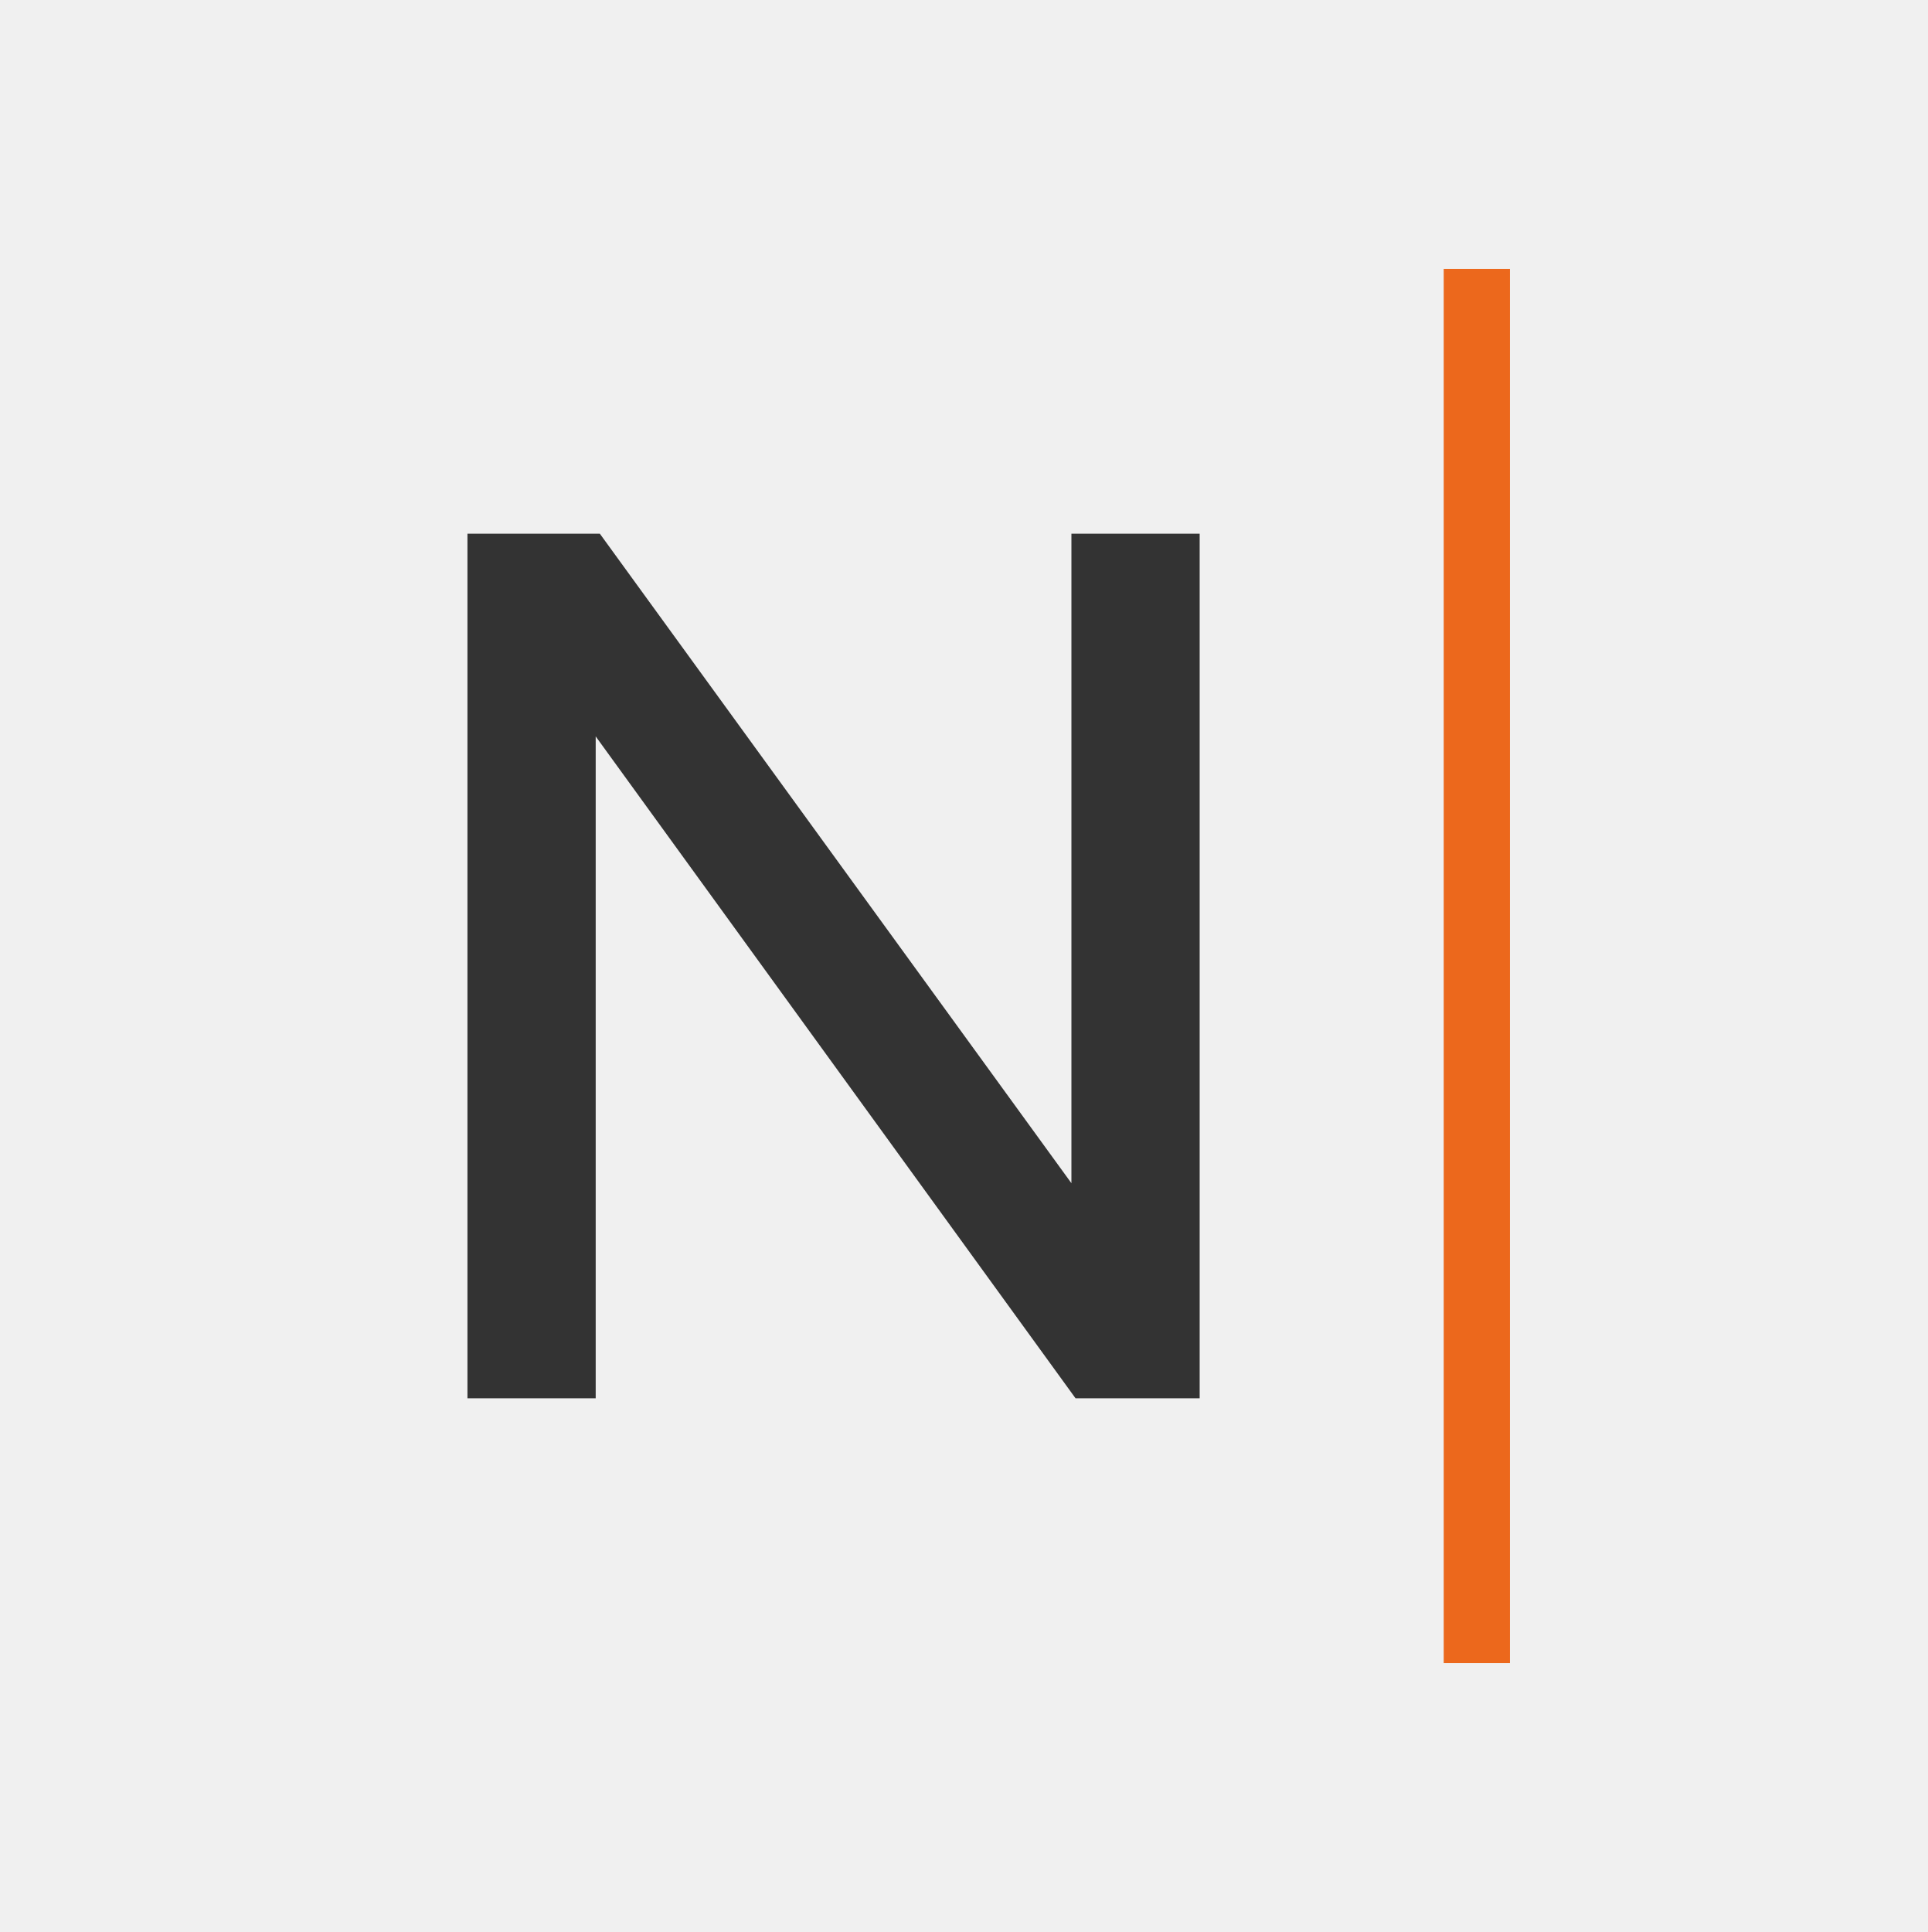
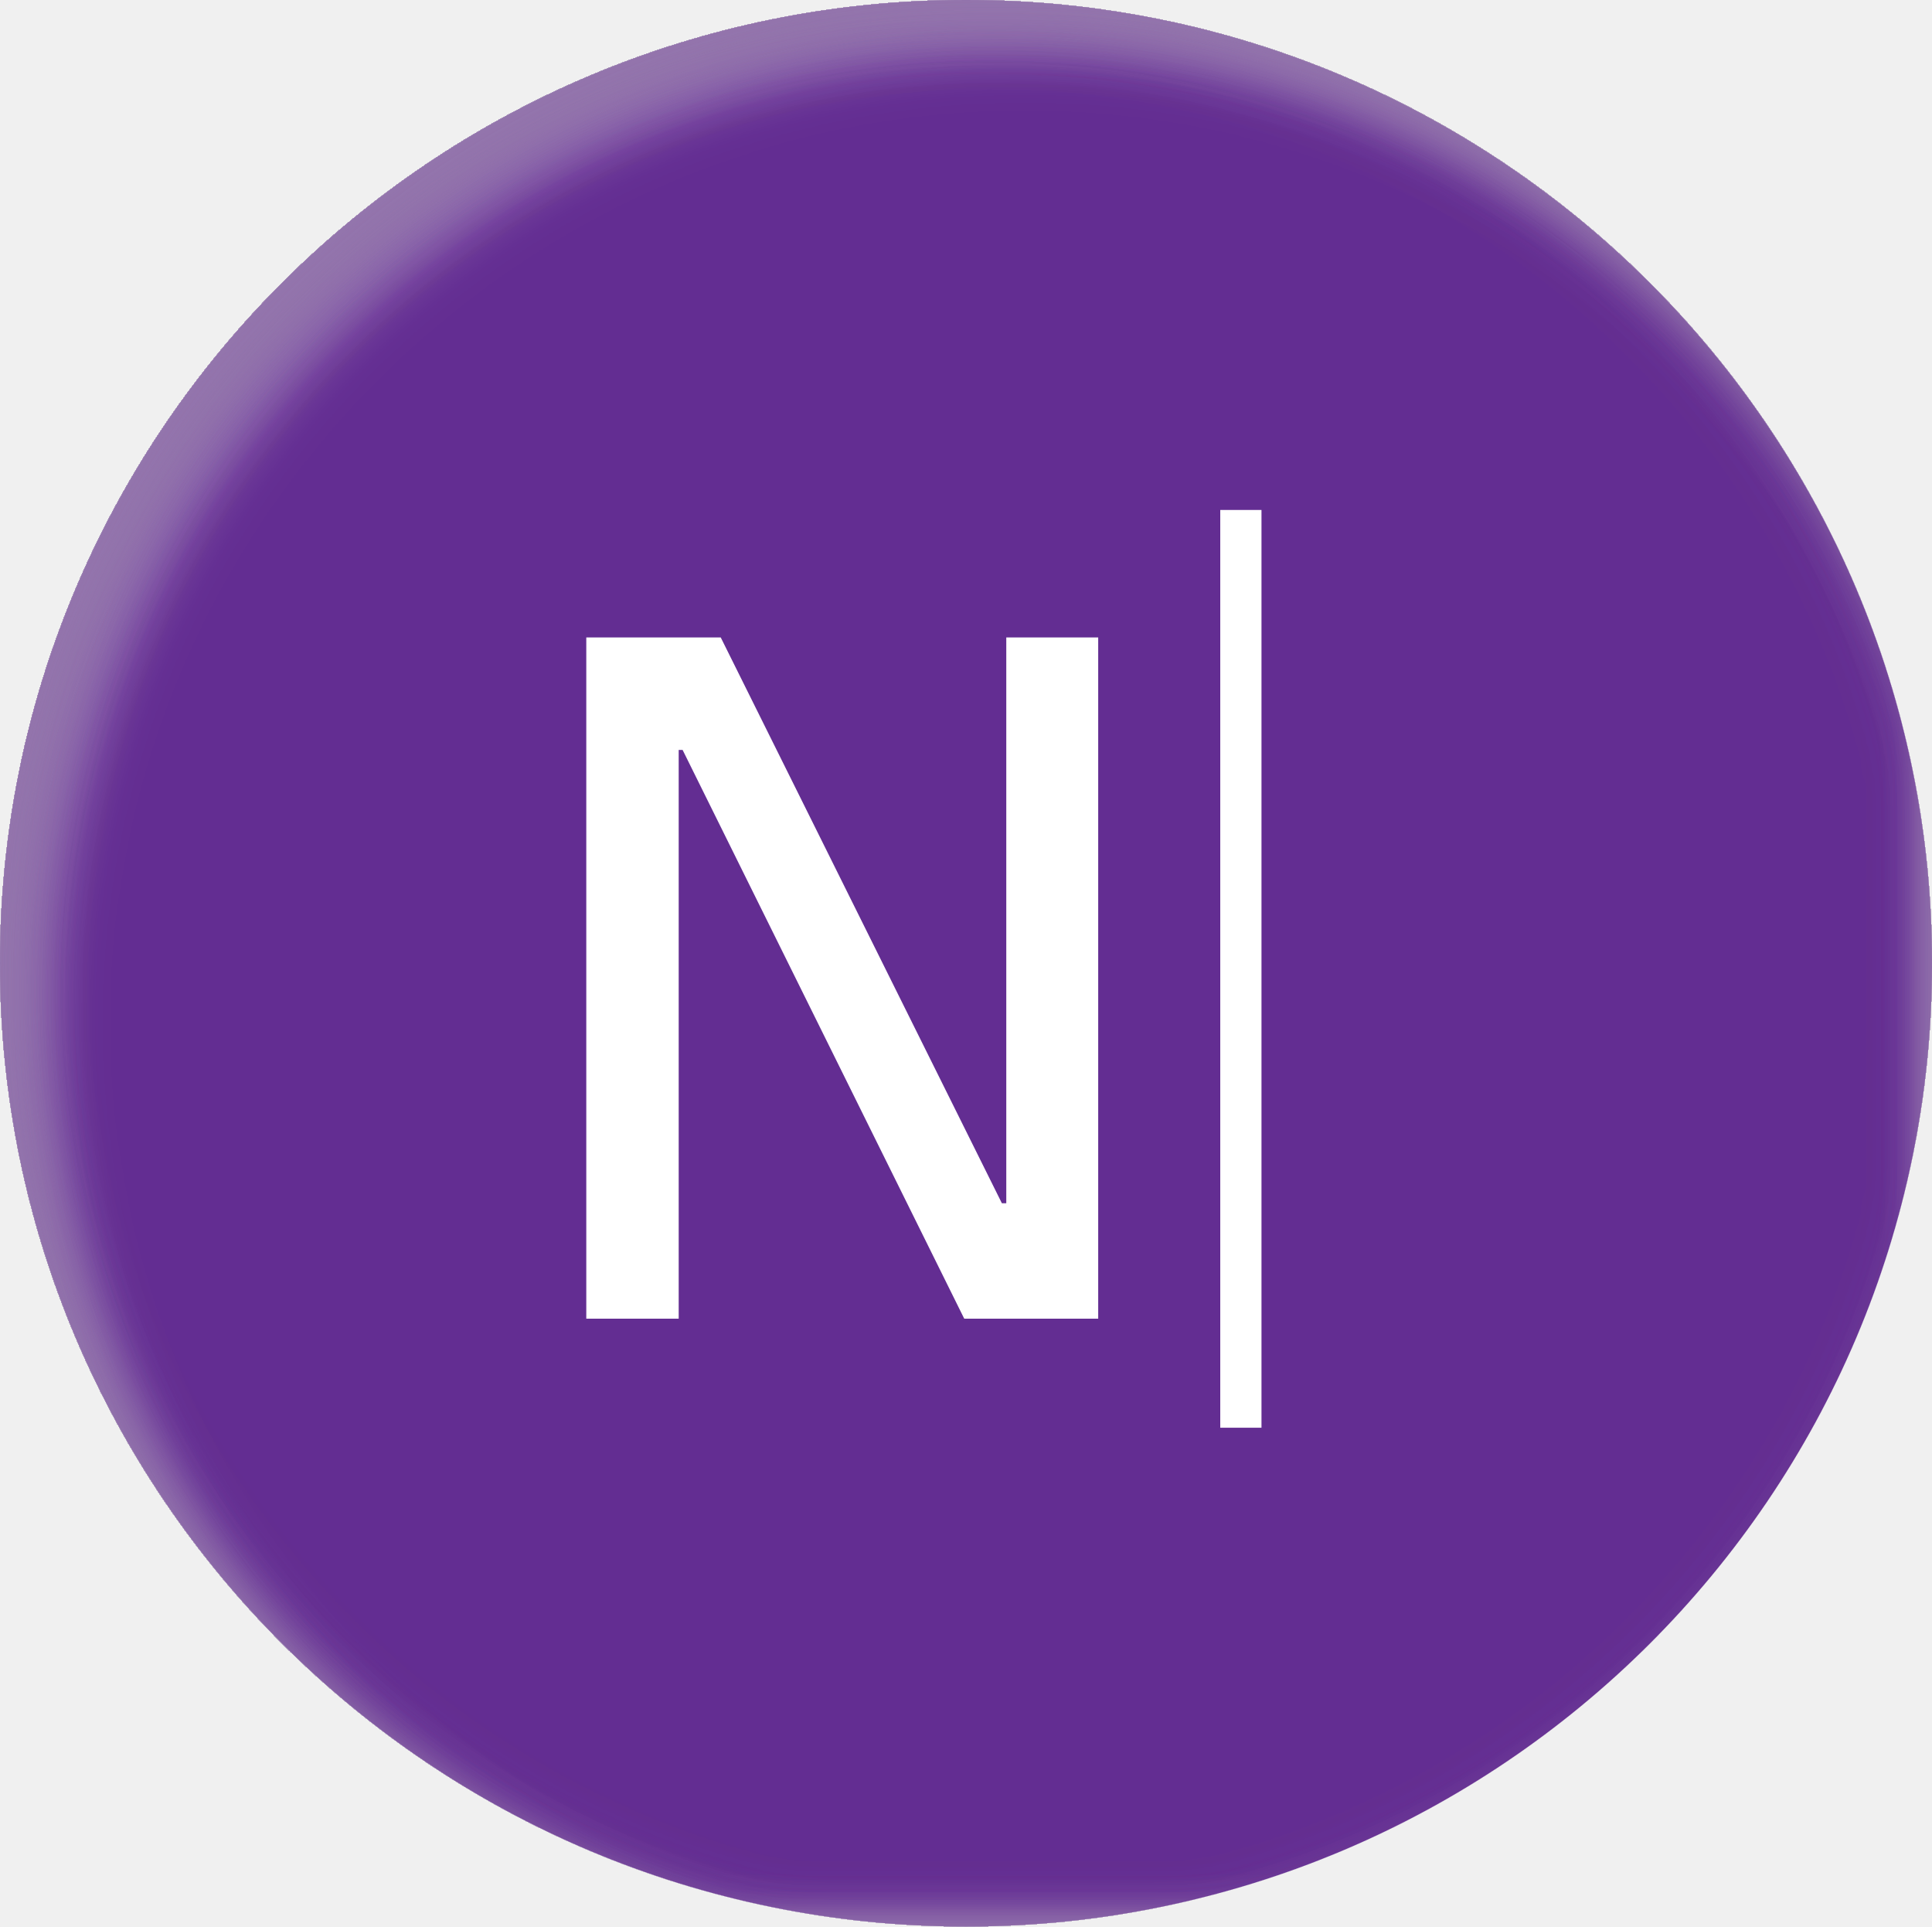
- <svg xmlns="http://www.w3.org/2000/svg" version="1.1" id="Layer_1" x="0px" y="0px" viewBox="0 0 4.66 4.67" style="enable-background:new 0 0 4.66 4.67;" xml:space="preserve">
-   <style type="text/css">
- 	.st0{display:none;}
- 	.st1{fill:#EC681C;}
- 	.st2{fill:#333333;}
- </style>
-   <g id="Bakgrunn" class="st0">
- </g>
-   <g id="LOGOER">
-     <g>
-       <rect x="3.49" y="0.65" class="st1" width="0.16" height="3.37" />
-       <path class="st2" d="M2.6,3.38l-1.16-1.6v1.6H1.13V1.29h0.32l1.14,1.57V1.29H2.9v2.09C2.9,3.38,2.6,3.38,2.6,3.38z" />
-     </g>
+ <svg xmlns="http://www.w3.org/2000/svg" width="328" height="327" viewBox="0 0 328 327" fill="none">
+   <g filter="url(#filter0_iiiiii_24_531)">
+     <ellipse cx="164" cy="163.5" rx="164" ry="163.5" fill="#632D92" />
  </g>
+   <line x1="210.665" y1="242.336" x2="210.665" y2="86.559" stroke="white" stroke-width="7" />
+   <path d="M99.535 223.826V108.197H122.362L170.092 204.237H170.839V108.197H186.444V223.826H163.7L115.887 127.288H115.223V223.826H99.535Z" fill="white" />
+   <defs>
+     <filter id="filter0_iiiiii_24_531" x="0" y="0" width="336" height="335" filterUnits="userSpaceOnUse" color-interpolation-filters="sRGB">
+       <feFlood flood-opacity="0" result="BackgroundImageFix" />
+       <feBlend mode="normal" in="SourceGraphic" in2="BackgroundImageFix" result="shape" />
+       <feColorMatrix in="SourceAlpha" type="matrix" values="0 0 0 0 0 0 0 0 0 0 0 0 0 0 0 0 0 0 127 0" result="hardAlpha" />
+       <feOffset dx="10" dy="10" />
+       <feGaussianBlur stdDeviation="4" />
+       <feComposite in2="hardAlpha" operator="arithmetic" k2="-1" k3="1" />
+       <feColorMatrix type="matrix" values="0 0 0 0 1 0 0 0 0 1 0 0 0 0 1 0 0 0 0.25 0" />
+       <feBlend mode="normal" in2="shape" result="effect1_innerShadow_24_531" />
+       <feColorMatrix in="SourceAlpha" type="matrix" values="0 0 0 0 0 0 0 0 0 0 0 0 0 0 0 0 0 0 127 0" result="hardAlpha" />
+       <feOffset dx="4" dy="4" />
+       <feGaussianBlur stdDeviation="3.5" />
+       <feComposite in2="hardAlpha" operator="arithmetic" k2="-1" k3="1" />
+       <feColorMatrix type="matrix" values="0 0 0 0 0.601 0 0 0 0 0.586 0 0 0 0 0.586 0 0 0 0.25 0" />
+       <feBlend mode="normal" in2="effect1_innerShadow_24_531" result="effect2_innerShadow_24_531" />
+       <feColorMatrix in="SourceAlpha" type="matrix" values="0 0 0 0 0 0 0 0 0 0 0 0 0 0 0 0 0 0 127 0" result="hardAlpha" />
+       <feOffset dx="6" dy="6" />
+       <feGaussianBlur stdDeviation="4" />
+       <feComposite in2="hardAlpha" operator="arithmetic" k2="-1" k3="1" />
+       <feColorMatrix type="matrix" values="0 0 0 0 0.601 0 0 0 0 0.586 0 0 0 0 0.586 0 0 0 0.25 0" />
+       <feBlend mode="normal" in2="effect2_innerShadow_24_531" result="effect3_innerShadow_24_531" />
+       <feColorMatrix in="SourceAlpha" type="matrix" values="0 0 0 0 0 0 0 0 0 0 0 0 0 0 0 0 0 0 127 0" result="hardAlpha" />
+       <feOffset dx="5" dy="4" />
+       <feGaussianBlur stdDeviation="5" />
+       <feComposite in2="hardAlpha" operator="arithmetic" k2="-1" k3="1" />
+       <feColorMatrix type="matrix" values="0 0 0 0 0.388 0 0 0 0 0.176 0 0 0 0 0.573 0 0 0 0.25 0" />
+       <feBlend mode="normal" in2="effect3_innerShadow_24_531" result="effect4_innerShadow_24_531" />
+       <feColorMatrix in="SourceAlpha" type="matrix" values="0 0 0 0 0 0 0 0 0 0 0 0 0 0 0 0 0 0 127 0" result="hardAlpha" />
+       <feOffset dx="4" dy="4" />
+       <feGaussianBlur stdDeviation="5" />
+       <feComposite in2="hardAlpha" operator="arithmetic" k2="-1" k3="1" />
+       <feColorMatrix type="matrix" values="0 0 0 0 1 0 0 0 0 1 0 0 0 0 1 0 0 0 0.25 0" />
+       <feBlend mode="normal" in2="effect4_innerShadow_24_531" result="effect5_innerShadow_24_531" />
+       <feColorMatrix in="SourceAlpha" type="matrix" values="0 0 0 0 0 0 0 0 0 0 0 0 0 0 0 0 0 0 127 0" result="hardAlpha" />
+       <feOffset dx="4" dy="4" />
+       <feGaussianBlur stdDeviation="5" />
+       <feComposite in2="hardAlpha" operator="arithmetic" k2="-1" k3="1" />
+       <feColorMatrix type="matrix" values="0 0 0 0 0.388 0 0 0 0 0.176 0 0 0 0 0.573 0 0 0 0.25 0" />
+       <feBlend mode="normal" in2="effect5_innerShadow_24_531" result="effect6_innerShadow_24_531" />
+     </filter>
+   </defs>
</svg>
